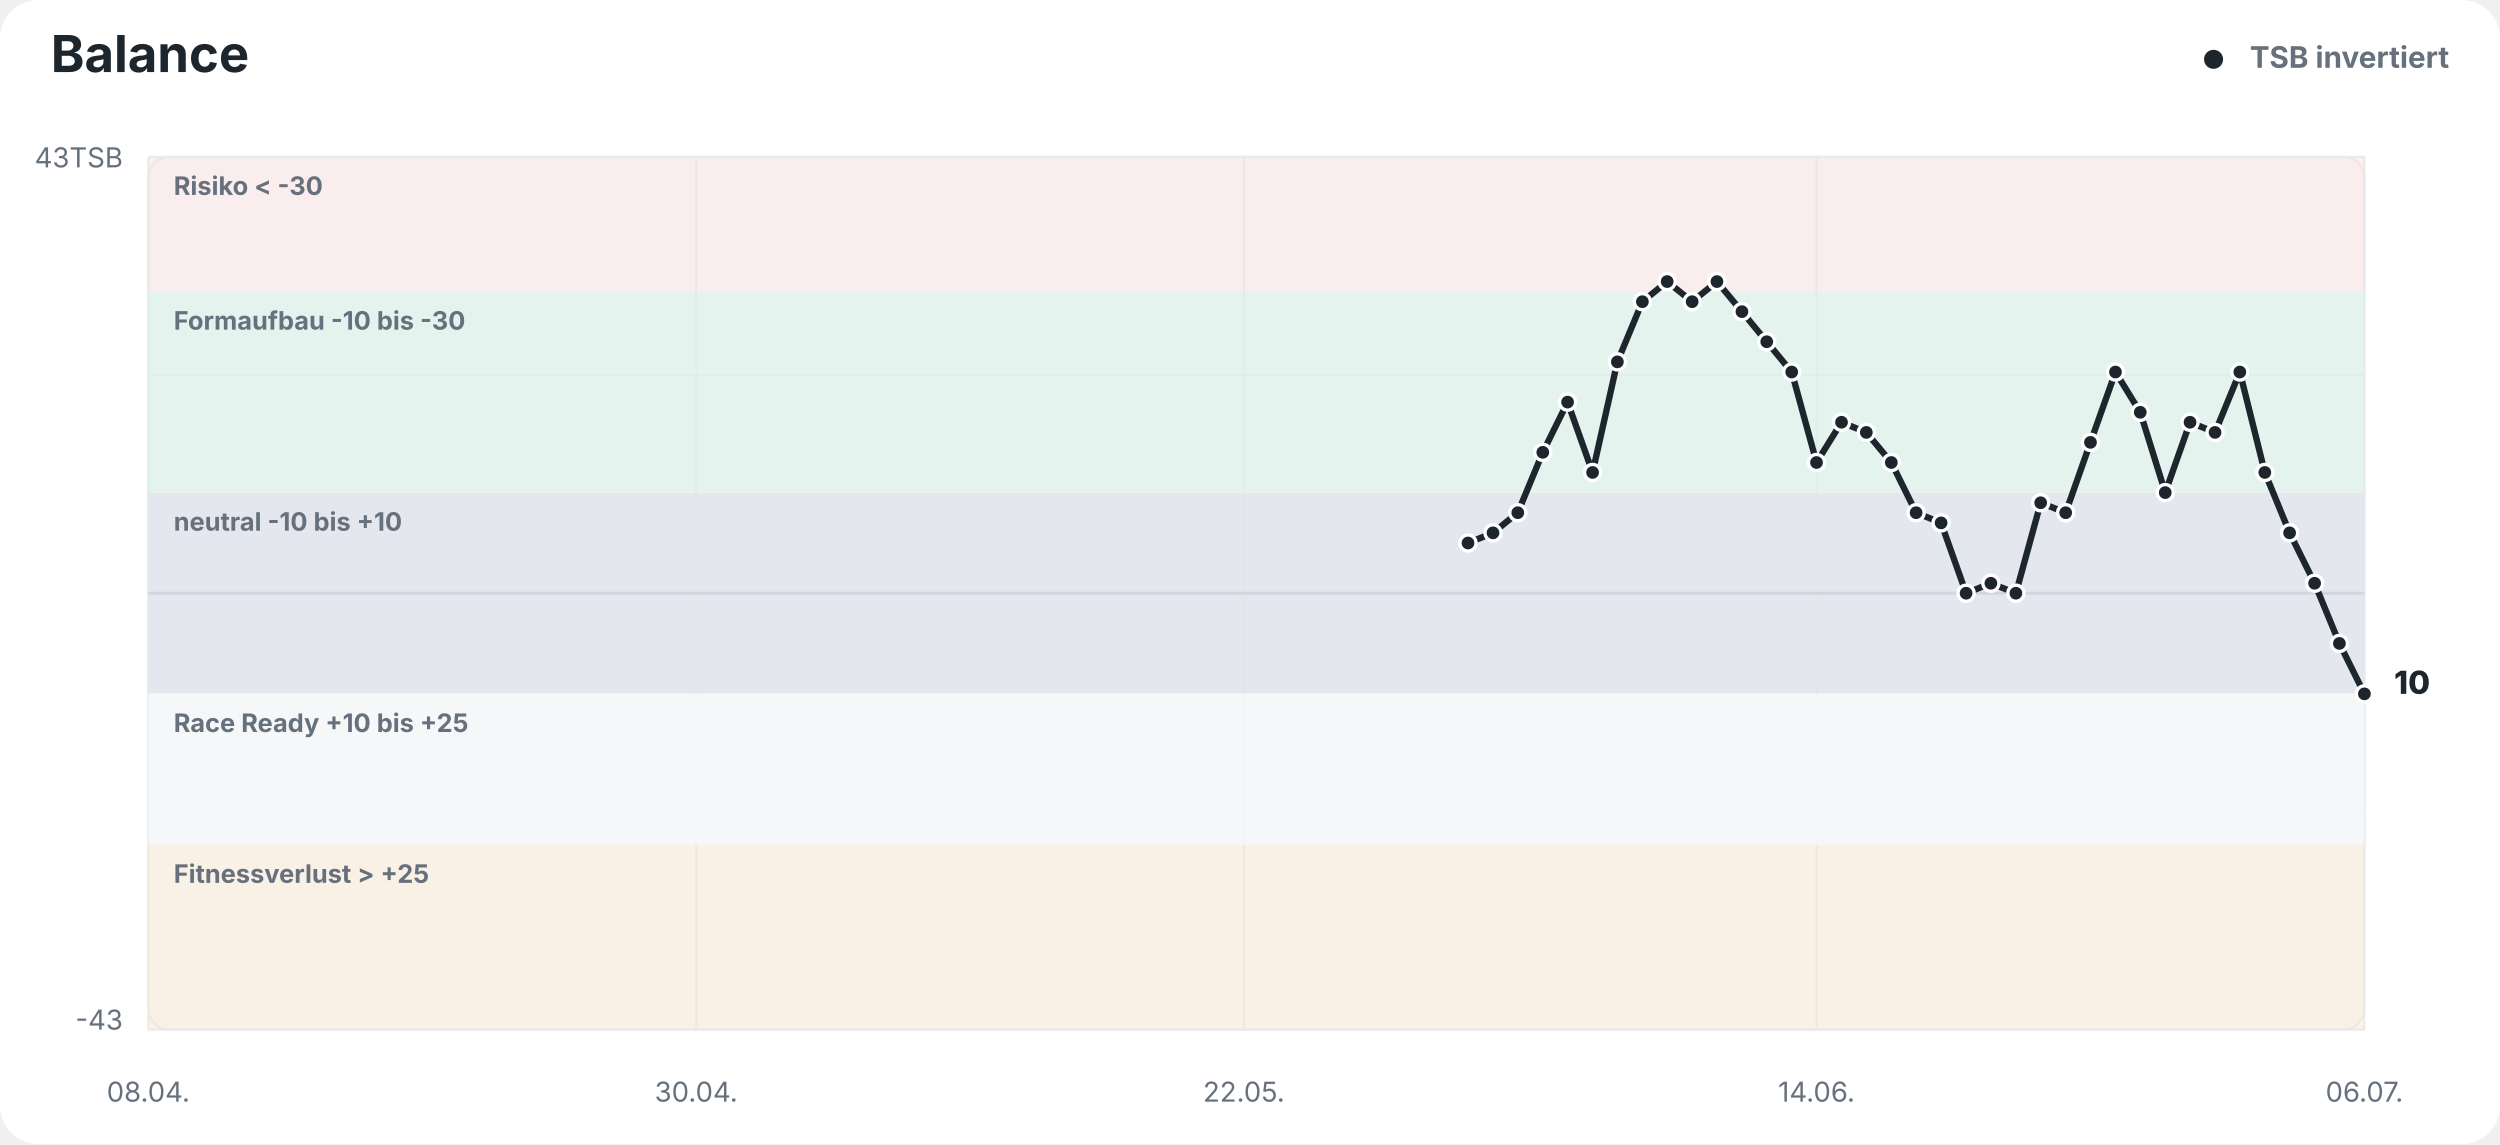
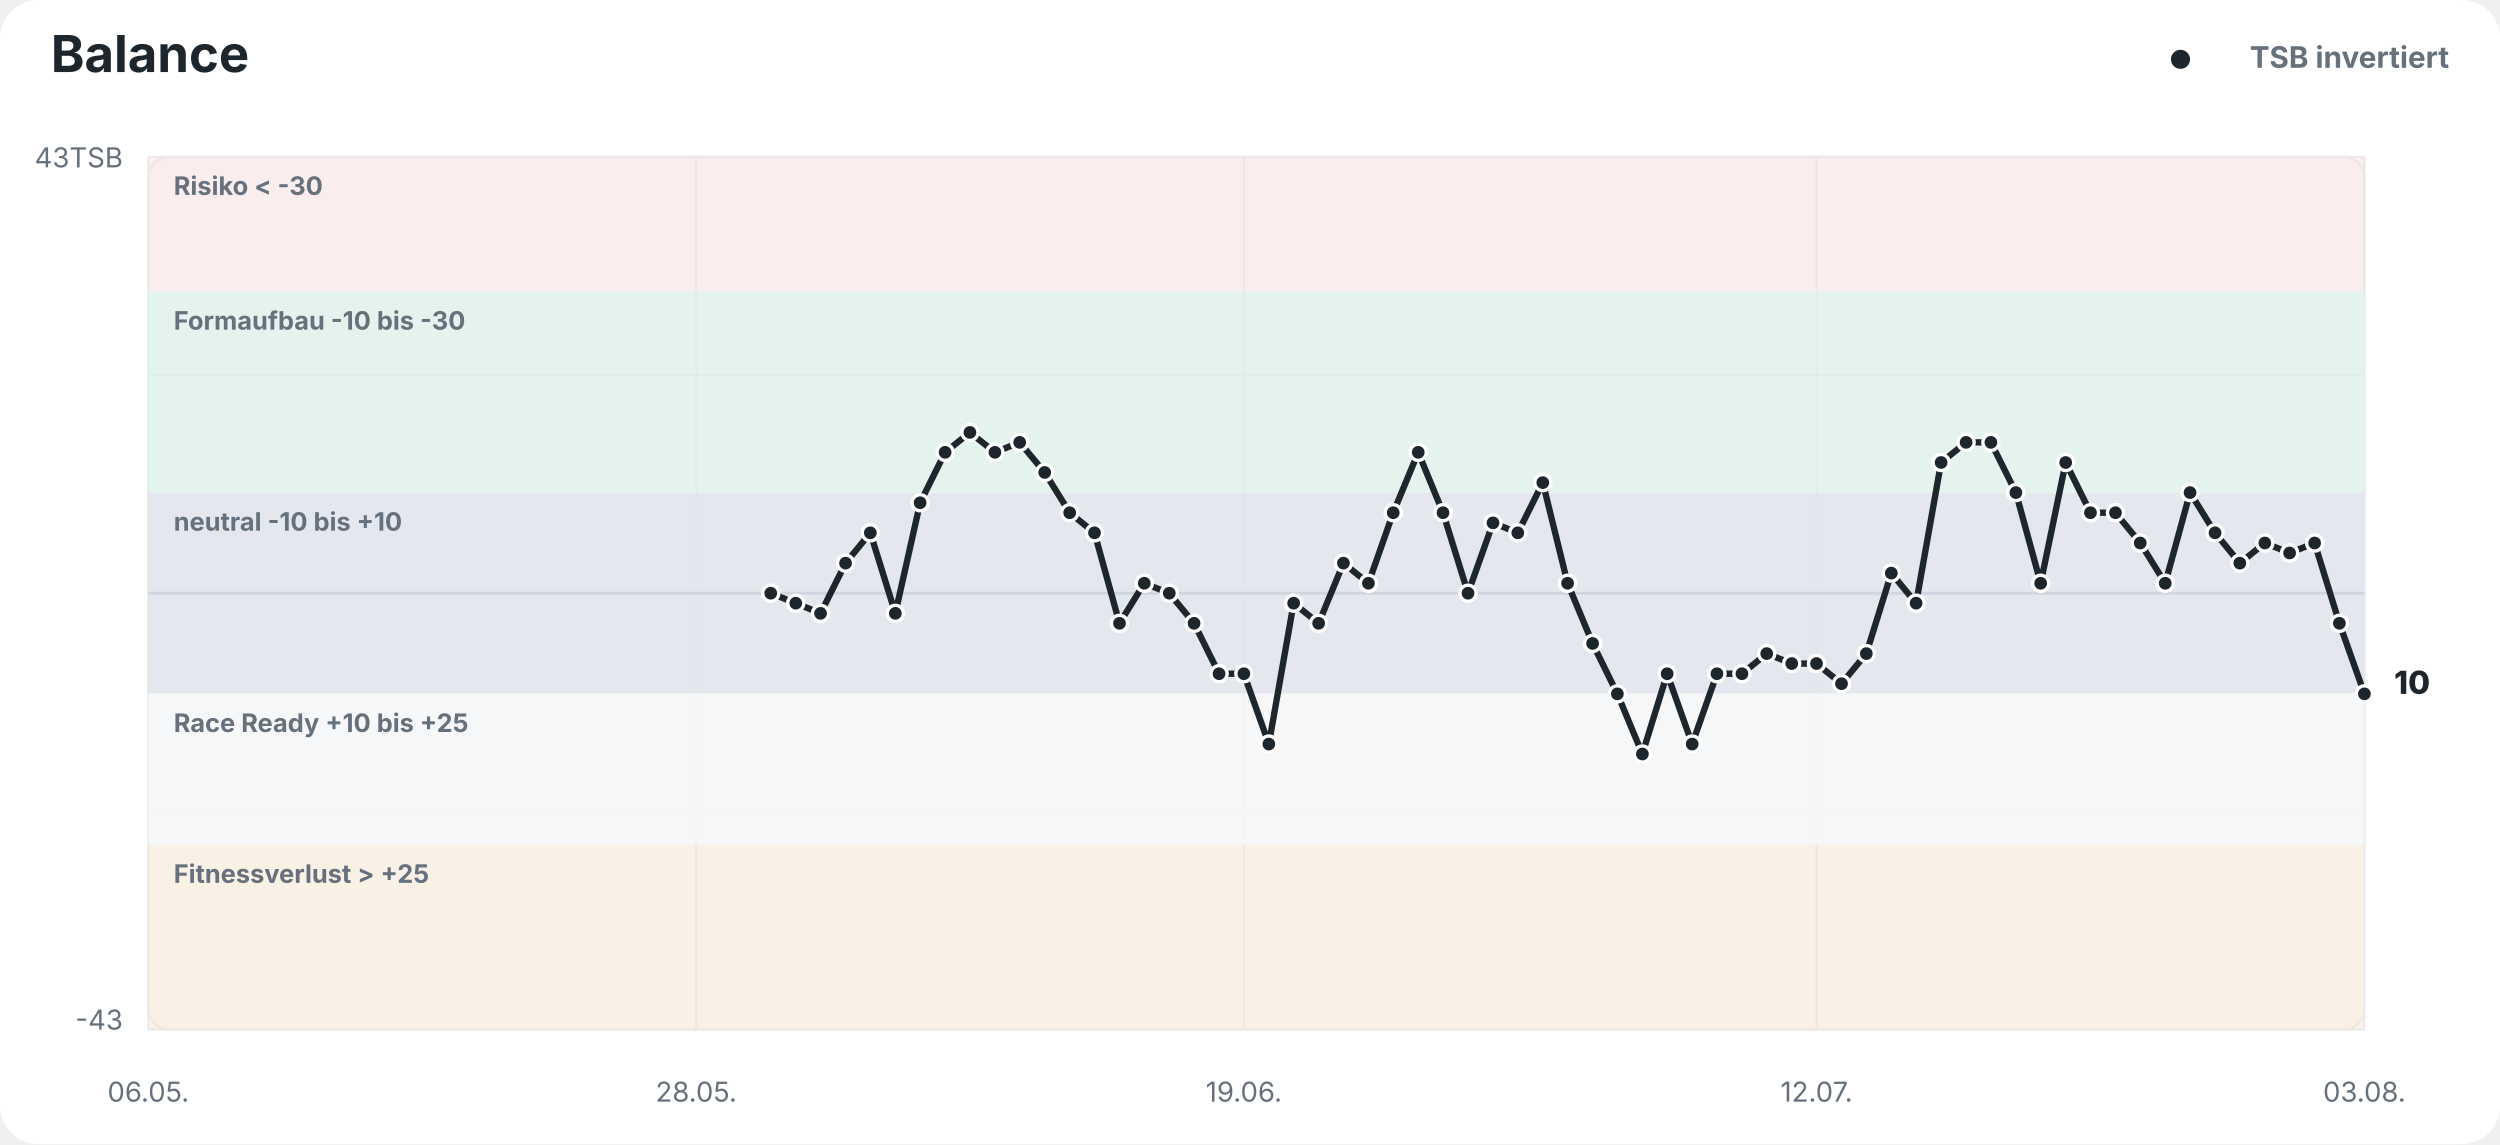
<svg xmlns="http://www.w3.org/2000/svg" viewBox="0 0 1180 540" role="img" aria-label="Balance">
  <rect x="0" y="0" width="1180" height="540" rx="18" fill="#ffffff" />
  <rect x="70" y="74" width="1046" height="412" rx="10" fill="#fbfcfd" stroke="#e8ecf1" />
  <text x="24" y="34" fill="#1d252d" font-size="24" font-weight="700" font-family="Inter, system-ui, sans-serif">Balance</text>
  <line x1="70" y1="74.0" x2="1116" y2="74.0" stroke="#e8ecf1" stroke-width="1" />
  <line x1="70" y1="177.0" x2="1116" y2="177.0" stroke="#e8ecf1" stroke-width="1" />
  <line x1="70" y1="280.0" x2="1116" y2="280.0" stroke="#e8ecf1" stroke-width="1" />
  <line x1="70" y1="383.0" x2="1116" y2="383.0" stroke="#e8ecf1" stroke-width="1" />
  <line x1="70" y1="486.0" x2="1116" y2="486.0" stroke="#e8ecf1" stroke-width="1" />
  <line x1="70.0" y1="74" x2="70.0" y2="486" stroke="#e8ecf1" stroke-width="1" />
-   <text x="70.0" y="520" text-anchor="middle" fill="#66717d" font-size="13" font-family="Inter, system-ui, sans-serif">08.04.</text>
+   <text x="70.0" y="520" text-anchor="middle" fill="#66717d" font-size="13" font-family="Inter, system-ui, sans-serif">06.05.</text>
  <line x1="328.6" y1="74" x2="328.6" y2="486" stroke="#e8ecf1" stroke-width="1" />
-   <text x="328.6" y="520" text-anchor="middle" fill="#66717d" font-size="13" font-family="Inter, system-ui, sans-serif">30.04.</text>
+   <text x="328.6" y="520" text-anchor="middle" fill="#66717d" font-size="13" font-family="Inter, system-ui, sans-serif">28.05.</text>
  <line x1="587.1" y1="74" x2="587.1" y2="486" stroke="#e8ecf1" stroke-width="1" />
-   <text x="587.1" y="520" text-anchor="middle" fill="#66717d" font-size="13" font-family="Inter, system-ui, sans-serif">22.05.</text>
+   <text x="587.1" y="520" text-anchor="middle" fill="#66717d" font-size="13" font-family="Inter, system-ui, sans-serif">19.06.</text>
  <line x1="857.4" y1="74" x2="857.4" y2="486" stroke="#e8ecf1" stroke-width="1" />
-   <text x="857.4" y="520" text-anchor="middle" fill="#66717d" font-size="13" font-family="Inter, system-ui, sans-serif">14.06.</text>
+   <text x="857.4" y="520" text-anchor="middle" fill="#66717d" font-size="13" font-family="Inter, system-ui, sans-serif">12.07.</text>
  <line x1="1116.0" y1="74" x2="1116.0" y2="486" stroke="#e8ecf1" stroke-width="1" />
-   <text x="1116.0" y="520" text-anchor="middle" fill="#66717d" font-size="13" font-family="Inter, system-ui, sans-serif">06.07.</text>
+   <text x="1116.0" y="520" text-anchor="middle" fill="#66717d" font-size="13" font-family="Inter, system-ui, sans-serif">03.08.</text>
  <text x="58" y="79" text-anchor="end" fill="#66717d" font-size="13" font-family="Inter, system-ui, sans-serif">43TSB</text>
  <text x="58" y="486" text-anchor="end" fill="#66717d" font-size="13" font-family="Inter, system-ui, sans-serif">-43</text>
  <rect x="70" y="74.0" width="1046" height="63.6" fill="#f7d9d6" opacity="0.42" />
  <text x="82" y="92.0" fill="#66717d" font-size="12" font-weight="650" font-family="Inter, system-ui, sans-serif">Risiko &lt; -30</text>
  <rect x="70" y="137.6" width="1046" height="94.9" fill="#dcefe9" opacity="0.7" />
  <text x="82" y="155.6" fill="#66717d" font-size="12" font-weight="650" font-family="Inter, system-ui, sans-serif">Formaufbau -10 bis -30</text>
  <rect x="70" y="232.5" width="1046" height="94.9" fill="#dfe4ea" opacity="0.82" />
  <text x="82" y="250.5" fill="#66717d" font-size="12" font-weight="650" font-family="Inter, system-ui, sans-serif">neutral -10 bis +10</text>
  <rect x="70" y="327.5" width="1046" height="71.2" fill="#f5f6f8" opacity="0.82" />
  <text x="82" y="345.5" fill="#66717d" font-size="12" font-weight="650" font-family="Inter, system-ui, sans-serif">Race Ready +10 bis +25</text>
  <rect x="70" y="398.7" width="1046" height="87.3" fill="#f7e3cf" opacity="0.5" />
  <text x="82" y="416.7" fill="#66717d" font-size="12" font-weight="650" font-family="Inter, system-ui, sans-serif">Fitnessverlust &gt; +25</text>
  <line x1="70" y1="280.0" x2="1116" y2="280.0" stroke="#cfd6df" stroke-width="1.4" />
-   <polyline points="692.9,256.3 704.7,251.5 716.4,242.0 728.2,213.5 739.9,189.8 751.7,223.0 763.4,170.8 775.2,142.4 786.9,132.9 798.7,142.4 810.4,132.9 822.2,147.1 833.9,161.3 845.7,175.6 857.4,218.3 869.2,199.3 880.9,204.1 892.7,218.3 904.4,242.0 916.2,246.8 928.0,280.0 939.7,275.3 951.5,280.0 963.2,237.3 975.0,242.0 986.7,208.8 998.5,175.6 1010.2,194.6 1022.0,232.5 1033.7,199.3 1045.5,204.1 1057.2,175.6 1069.0,223.0 1080.7,251.5 1092.5,275.3 1104.2,303.7 1116.0,327.5" fill="none" stroke="#1d252d" stroke-width="3" stroke-linecap="round" stroke-linejoin="round" />
-   <circle cx="692.9" cy="256.3" r="3.8" fill="#1d252d" stroke="#ffffff" stroke-width="1.6" />
-   <circle cx="704.7" cy="251.5" r="3.8" fill="#1d252d" stroke="#ffffff" stroke-width="1.6" />
-   <circle cx="716.4" cy="242.0" r="3.8" fill="#1d252d" stroke="#ffffff" stroke-width="1.6" />
-   <circle cx="728.2" cy="213.5" r="3.8" fill="#1d252d" stroke="#ffffff" stroke-width="1.6" />
-   <circle cx="739.9" cy="189.8" r="3.8" fill="#1d252d" stroke="#ffffff" stroke-width="1.6" />
-   <circle cx="751.7" cy="223.0" r="3.8" fill="#1d252d" stroke="#ffffff" stroke-width="1.6" />
-   <circle cx="763.4" cy="170.8" r="3.8" fill="#1d252d" stroke="#ffffff" stroke-width="1.6" />
-   <circle cx="775.2" cy="142.4" r="3.8" fill="#1d252d" stroke="#ffffff" stroke-width="1.6" />
-   <circle cx="786.9" cy="132.9" r="3.8" fill="#1d252d" stroke="#ffffff" stroke-width="1.6" />
-   <circle cx="798.7" cy="142.4" r="3.8" fill="#1d252d" stroke="#ffffff" stroke-width="1.6" />
-   <circle cx="810.4" cy="132.9" r="3.8" fill="#1d252d" stroke="#ffffff" stroke-width="1.6" />
-   <circle cx="822.2" cy="147.1" r="3.8" fill="#1d252d" stroke="#ffffff" stroke-width="1.6" />
-   <circle cx="833.9" cy="161.3" r="3.8" fill="#1d252d" stroke="#ffffff" stroke-width="1.6" />
-   <circle cx="845.7" cy="175.6" r="3.8" fill="#1d252d" stroke="#ffffff" stroke-width="1.6" />
-   <circle cx="857.4" cy="218.3" r="3.8" fill="#1d252d" stroke="#ffffff" stroke-width="1.6" />
-   <circle cx="869.2" cy="199.3" r="3.8" fill="#1d252d" stroke="#ffffff" stroke-width="1.6" />
-   <circle cx="880.9" cy="204.1" r="3.8" fill="#1d252d" stroke="#ffffff" stroke-width="1.6" />
-   <circle cx="892.7" cy="218.3" r="3.8" fill="#1d252d" stroke="#ffffff" stroke-width="1.6" />
-   <circle cx="904.4" cy="242.0" r="3.8" fill="#1d252d" stroke="#ffffff" stroke-width="1.6" />
-   <circle cx="916.2" cy="246.8" r="3.8" fill="#1d252d" stroke="#ffffff" stroke-width="1.6" />
-   <circle cx="928.0" cy="280.0" r="3.8" fill="#1d252d" stroke="#ffffff" stroke-width="1.6" />
-   <circle cx="939.7" cy="275.3" r="3.8" fill="#1d252d" stroke="#ffffff" stroke-width="1.6" />
-   <circle cx="951.5" cy="280.0" r="3.8" fill="#1d252d" stroke="#ffffff" stroke-width="1.6" />
-   <circle cx="963.2" cy="237.3" r="3.8" fill="#1d252d" stroke="#ffffff" stroke-width="1.6" />
-   <circle cx="975.0" cy="242.0" r="3.8" fill="#1d252d" stroke="#ffffff" stroke-width="1.6" />
-   <circle cx="986.7" cy="208.8" r="3.8" fill="#1d252d" stroke="#ffffff" stroke-width="1.6" />
-   <circle cx="998.5" cy="175.6" r="3.8" fill="#1d252d" stroke="#ffffff" stroke-width="1.6" />
-   <circle cx="1010.2" cy="194.6" r="3.8" fill="#1d252d" stroke="#ffffff" stroke-width="1.6" />
-   <circle cx="1022.0" cy="232.5" r="3.8" fill="#1d252d" stroke="#ffffff" stroke-width="1.6" />
-   <circle cx="1033.7" cy="199.3" r="3.8" fill="#1d252d" stroke="#ffffff" stroke-width="1.6" />
-   <circle cx="1045.5" cy="204.1" r="3.8" fill="#1d252d" stroke="#ffffff" stroke-width="1.6" />
-   <circle cx="1057.2" cy="175.6" r="3.8" fill="#1d252d" stroke="#ffffff" stroke-width="1.6" />
-   <circle cx="1069.0" cy="223.0" r="3.8" fill="#1d252d" stroke="#ffffff" stroke-width="1.6" />
-   <circle cx="1080.7" cy="251.5" r="3.8" fill="#1d252d" stroke="#ffffff" stroke-width="1.6" />
-   <circle cx="1092.5" cy="275.3" r="3.8" fill="#1d252d" stroke="#ffffff" stroke-width="1.6" />
-   <circle cx="1104.2" cy="303.7" r="3.8" fill="#1d252d" stroke="#ffffff" stroke-width="1.6" />
+   <polyline points="363.8,280.0 375.6,284.7 387.3,289.5 399.1,265.8 410.8,251.5 422.6,289.5 434.3,237.3 446.1,213.5 457.8,204.1 469.6,213.5 481.3,208.8 493.1,223.0 504.9,242.0 516.6,251.5 528.4,294.2 540.1,275.3 551.9,280.0 563.6,294.2 575.4,318.0 587.1,318.0 598.9,351.2 610.6,284.7 622.4,294.2 634.1,265.8 645.9,275.3 657.6,242.0 669.4,213.5 681.1,242.0 692.9,280.0 704.7,246.8 716.4,251.5 728.2,227.8 739.9,275.3 751.7,303.7 763.4,327.5 775.2,355.9 786.9,318.0 798.7,351.2 810.4,318.0 822.2,318.0 833.9,308.5 845.7,313.2 857.4,313.2 869.2,322.7 880.9,308.5 892.7,270.5 904.4,284.7 916.2,218.3 928.0,208.8 939.7,208.8 951.5,232.5 963.2,275.3 975.0,218.3 986.7,242.0 998.5,242.0 1010.2,256.3 1022.0,275.3 1033.7,232.5 1045.5,251.5 1057.2,265.8 1069.0,256.3 1080.7,261.0 1092.5,256.3 1104.2,294.2 1116.0,327.5" fill="none" stroke="#1d252d" stroke-width="3" stroke-linecap="round" stroke-linejoin="round" />
+   <circle cx="363.8" cy="280.0" r="3.8" fill="#1d252d" stroke="#ffffff" stroke-width="1.6" />
+   <circle cx="375.6" cy="284.7" r="3.8" fill="#1d252d" stroke="#ffffff" stroke-width="1.6" />
+   <circle cx="387.3" cy="289.5" r="3.8" fill="#1d252d" stroke="#ffffff" stroke-width="1.6" />
+   <circle cx="399.1" cy="265.8" r="3.8" fill="#1d252d" stroke="#ffffff" stroke-width="1.6" />
+   <circle cx="410.8" cy="251.5" r="3.8" fill="#1d252d" stroke="#ffffff" stroke-width="1.6" />
+   <circle cx="422.6" cy="289.5" r="3.8" fill="#1d252d" stroke="#ffffff" stroke-width="1.6" />
+   <circle cx="434.3" cy="237.3" r="3.8" fill="#1d252d" stroke="#ffffff" stroke-width="1.6" />
+   <circle cx="446.1" cy="213.5" r="3.8" fill="#1d252d" stroke="#ffffff" stroke-width="1.6" />
+   <circle cx="457.8" cy="204.1" r="3.8" fill="#1d252d" stroke="#ffffff" stroke-width="1.6" />
+   <circle cx="469.6" cy="213.5" r="3.8" fill="#1d252d" stroke="#ffffff" stroke-width="1.6" />
+   <circle cx="481.3" cy="208.8" r="3.8" fill="#1d252d" stroke="#ffffff" stroke-width="1.6" />
+   <circle cx="493.1" cy="223.0" r="3.8" fill="#1d252d" stroke="#ffffff" stroke-width="1.6" />
+   <circle cx="504.9" cy="242.0" r="3.8" fill="#1d252d" stroke="#ffffff" stroke-width="1.6" />
+   <circle cx="516.6" cy="251.5" r="3.8" fill="#1d252d" stroke="#ffffff" stroke-width="1.6" />
+   <circle cx="528.4" cy="294.2" r="3.8" fill="#1d252d" stroke="#ffffff" stroke-width="1.6" />
+   <circle cx="540.1" cy="275.3" r="3.8" fill="#1d252d" stroke="#ffffff" stroke-width="1.6" />
+   <circle cx="551.9" cy="280.0" r="3.8" fill="#1d252d" stroke="#ffffff" stroke-width="1.6" />
+   <circle cx="563.6" cy="294.2" r="3.8" fill="#1d252d" stroke="#ffffff" stroke-width="1.6" />
+   <circle cx="575.4" cy="318.0" r="3.8" fill="#1d252d" stroke="#ffffff" stroke-width="1.6" />
+   <circle cx="587.1" cy="318.0" r="3.8" fill="#1d252d" stroke="#ffffff" stroke-width="1.6" />
+   <circle cx="598.9" cy="351.2" r="3.8" fill="#1d252d" stroke="#ffffff" stroke-width="1.6" />
+   <circle cx="610.6" cy="284.7" r="3.8" fill="#1d252d" stroke="#ffffff" stroke-width="1.6" />
+   <circle cx="622.4" cy="294.2" r="3.8" fill="#1d252d" stroke="#ffffff" stroke-width="1.6" />
+   <circle cx="634.1" cy="265.8" r="3.8" fill="#1d252d" stroke="#ffffff" stroke-width="1.6" />
+   <circle cx="645.9" cy="275.3" r="3.8" fill="#1d252d" stroke="#ffffff" stroke-width="1.6" />
+   <circle cx="657.6" cy="242.0" r="3.8" fill="#1d252d" stroke="#ffffff" stroke-width="1.6" />
+   <circle cx="669.4" cy="213.5" r="3.8" fill="#1d252d" stroke="#ffffff" stroke-width="1.6" />
+   <circle cx="681.1" cy="242.0" r="3.8" fill="#1d252d" stroke="#ffffff" stroke-width="1.6" />
+   <circle cx="692.9" cy="280.0" r="3.8" fill="#1d252d" stroke="#ffffff" stroke-width="1.6" />
+   <circle cx="704.7" cy="246.8" r="3.8" fill="#1d252d" stroke="#ffffff" stroke-width="1.6" />
+   <circle cx="716.4" cy="251.5" r="3.8" fill="#1d252d" stroke="#ffffff" stroke-width="1.6" />
+   <circle cx="728.2" cy="227.8" r="3.8" fill="#1d252d" stroke="#ffffff" stroke-width="1.6" />
+   <circle cx="739.9" cy="275.3" r="3.8" fill="#1d252d" stroke="#ffffff" stroke-width="1.6" />
+   <circle cx="751.7" cy="303.7" r="3.8" fill="#1d252d" stroke="#ffffff" stroke-width="1.6" />
+   <circle cx="763.4" cy="327.5" r="3.8" fill="#1d252d" stroke="#ffffff" stroke-width="1.6" />
+   <circle cx="775.2" cy="355.9" r="3.8" fill="#1d252d" stroke="#ffffff" stroke-width="1.6" />
+   <circle cx="786.9" cy="318.0" r="3.8" fill="#1d252d" stroke="#ffffff" stroke-width="1.6" />
+   <circle cx="798.7" cy="351.2" r="3.8" fill="#1d252d" stroke="#ffffff" stroke-width="1.6" />
+   <circle cx="810.4" cy="318.0" r="3.8" fill="#1d252d" stroke="#ffffff" stroke-width="1.6" />
+   <circle cx="822.2" cy="318.0" r="3.8" fill="#1d252d" stroke="#ffffff" stroke-width="1.6" />
+   <circle cx="833.9" cy="308.5" r="3.8" fill="#1d252d" stroke="#ffffff" stroke-width="1.6" />
+   <circle cx="845.7" cy="313.2" r="3.8" fill="#1d252d" stroke="#ffffff" stroke-width="1.6" />
+   <circle cx="857.4" cy="313.2" r="3.8" fill="#1d252d" stroke="#ffffff" stroke-width="1.6" />
+   <circle cx="869.2" cy="322.7" r="3.8" fill="#1d252d" stroke="#ffffff" stroke-width="1.6" />
+   <circle cx="880.9" cy="308.5" r="3.8" fill="#1d252d" stroke="#ffffff" stroke-width="1.6" />
+   <circle cx="892.7" cy="270.5" r="3.8" fill="#1d252d" stroke="#ffffff" stroke-width="1.6" />
+   <circle cx="904.4" cy="284.7" r="3.8" fill="#1d252d" stroke="#ffffff" stroke-width="1.6" />
+   <circle cx="916.2" cy="218.3" r="3.8" fill="#1d252d" stroke="#ffffff" stroke-width="1.6" />
+   <circle cx="928.0" cy="208.8" r="3.8" fill="#1d252d" stroke="#ffffff" stroke-width="1.6" />
+   <circle cx="939.7" cy="208.8" r="3.8" fill="#1d252d" stroke="#ffffff" stroke-width="1.6" />
+   <circle cx="951.5" cy="232.5" r="3.8" fill="#1d252d" stroke="#ffffff" stroke-width="1.6" />
+   <circle cx="963.2" cy="275.3" r="3.8" fill="#1d252d" stroke="#ffffff" stroke-width="1.6" />
+   <circle cx="975.0" cy="218.3" r="3.8" fill="#1d252d" stroke="#ffffff" stroke-width="1.6" />
+   <circle cx="986.7" cy="242.0" r="3.8" fill="#1d252d" stroke="#ffffff" stroke-width="1.6" />
+   <circle cx="998.5" cy="242.0" r="3.8" fill="#1d252d" stroke="#ffffff" stroke-width="1.6" />
+   <circle cx="1010.2" cy="256.3" r="3.8" fill="#1d252d" stroke="#ffffff" stroke-width="1.6" />
+   <circle cx="1022.0" cy="275.3" r="3.8" fill="#1d252d" stroke="#ffffff" stroke-width="1.6" />
+   <circle cx="1033.7" cy="232.5" r="3.8" fill="#1d252d" stroke="#ffffff" stroke-width="1.6" />
+   <circle cx="1045.5" cy="251.5" r="3.8" fill="#1d252d" stroke="#ffffff" stroke-width="1.6" />
+   <circle cx="1057.2" cy="265.8" r="3.8" fill="#1d252d" stroke="#ffffff" stroke-width="1.6" />
+   <circle cx="1069.0" cy="256.3" r="3.8" fill="#1d252d" stroke="#ffffff" stroke-width="1.6" />
+   <circle cx="1080.7" cy="261.0" r="3.8" fill="#1d252d" stroke="#ffffff" stroke-width="1.6" />
+   <circle cx="1092.5" cy="256.3" r="3.8" fill="#1d252d" stroke="#ffffff" stroke-width="1.6" />
+   <circle cx="1104.2" cy="294.2" r="3.8" fill="#1d252d" stroke="#ffffff" stroke-width="1.6" />
  <circle cx="1116.0" cy="327.5" r="3.8" fill="#1d252d" stroke="#ffffff" stroke-width="1.6" />
  <text x="1156" y="32" text-anchor="end" fill="#66717d" font-size="14" font-weight="650" font-family="Inter, system-ui, sans-serif">TSB invertiert</text>
-   <circle cx="1044.8" cy="28" r="4.5" fill="#1d252d" />
+   <circle cx="1029.2" cy="28" r="4.5" fill="#1d252d" />
  <text x="1130" y="327.5" fill="#1d252d" font-size="15" font-weight="800" font-family="Inter, system-ui, sans-serif">10</text>
</svg>
